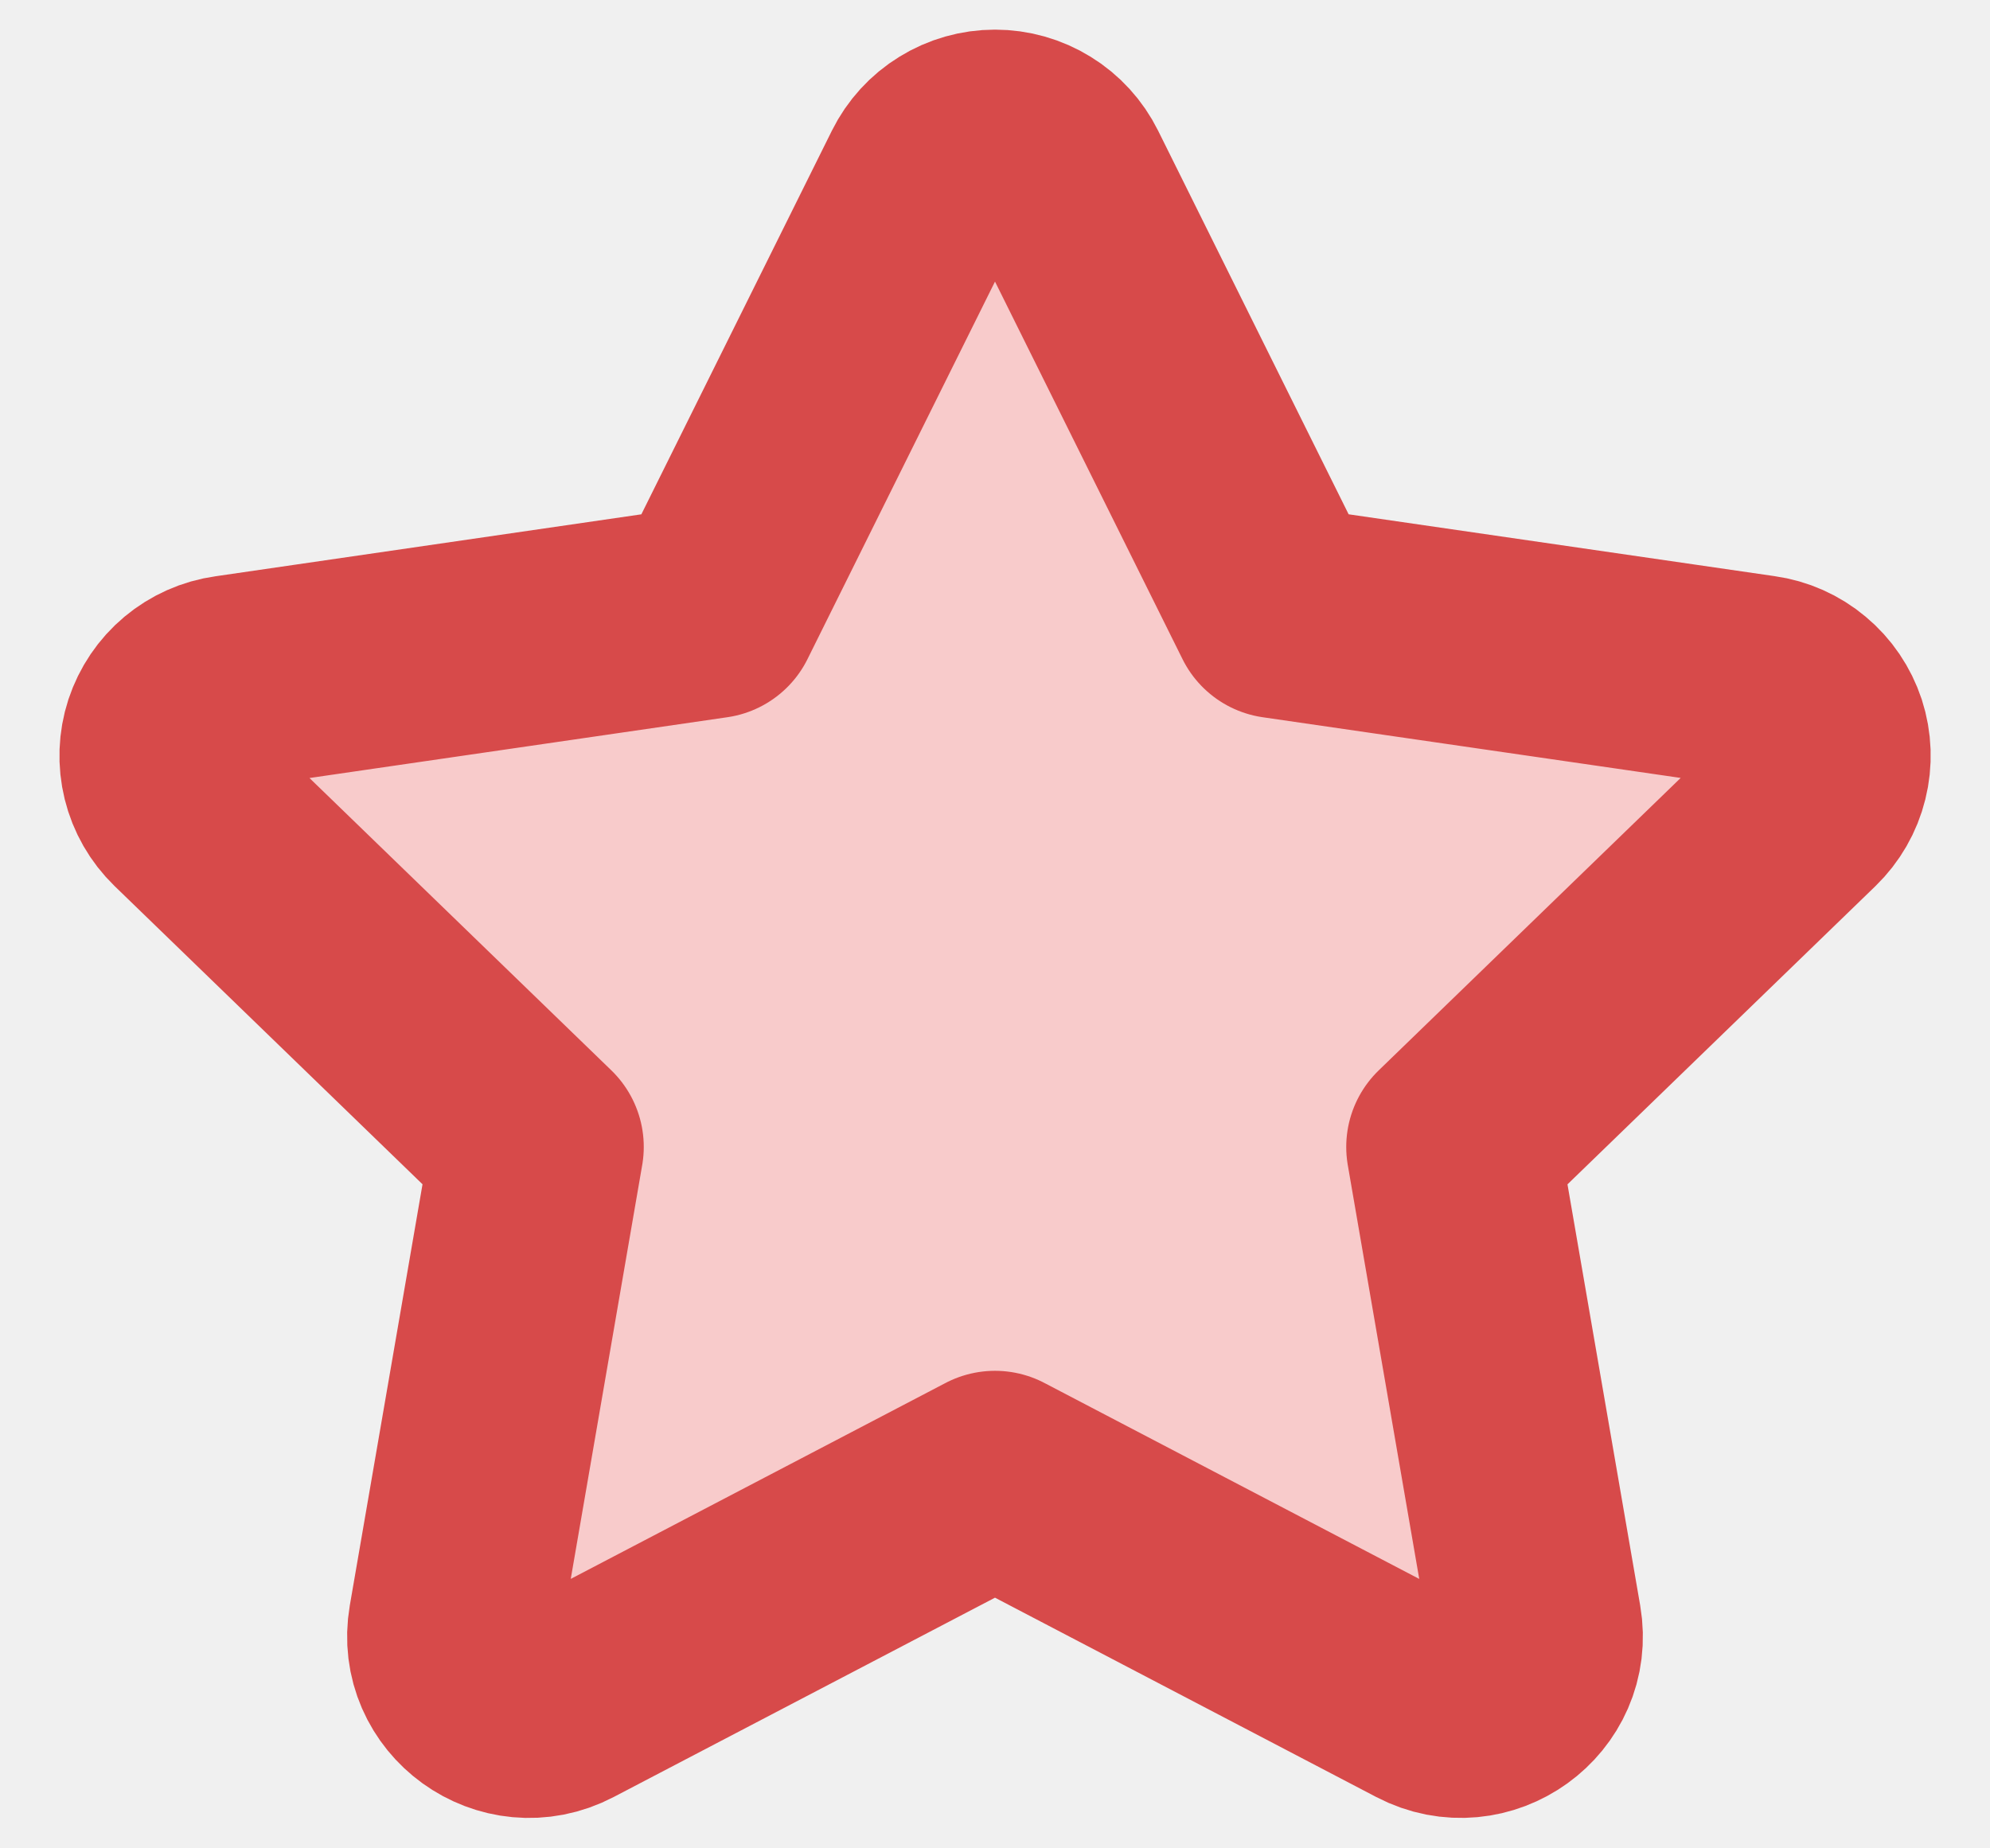
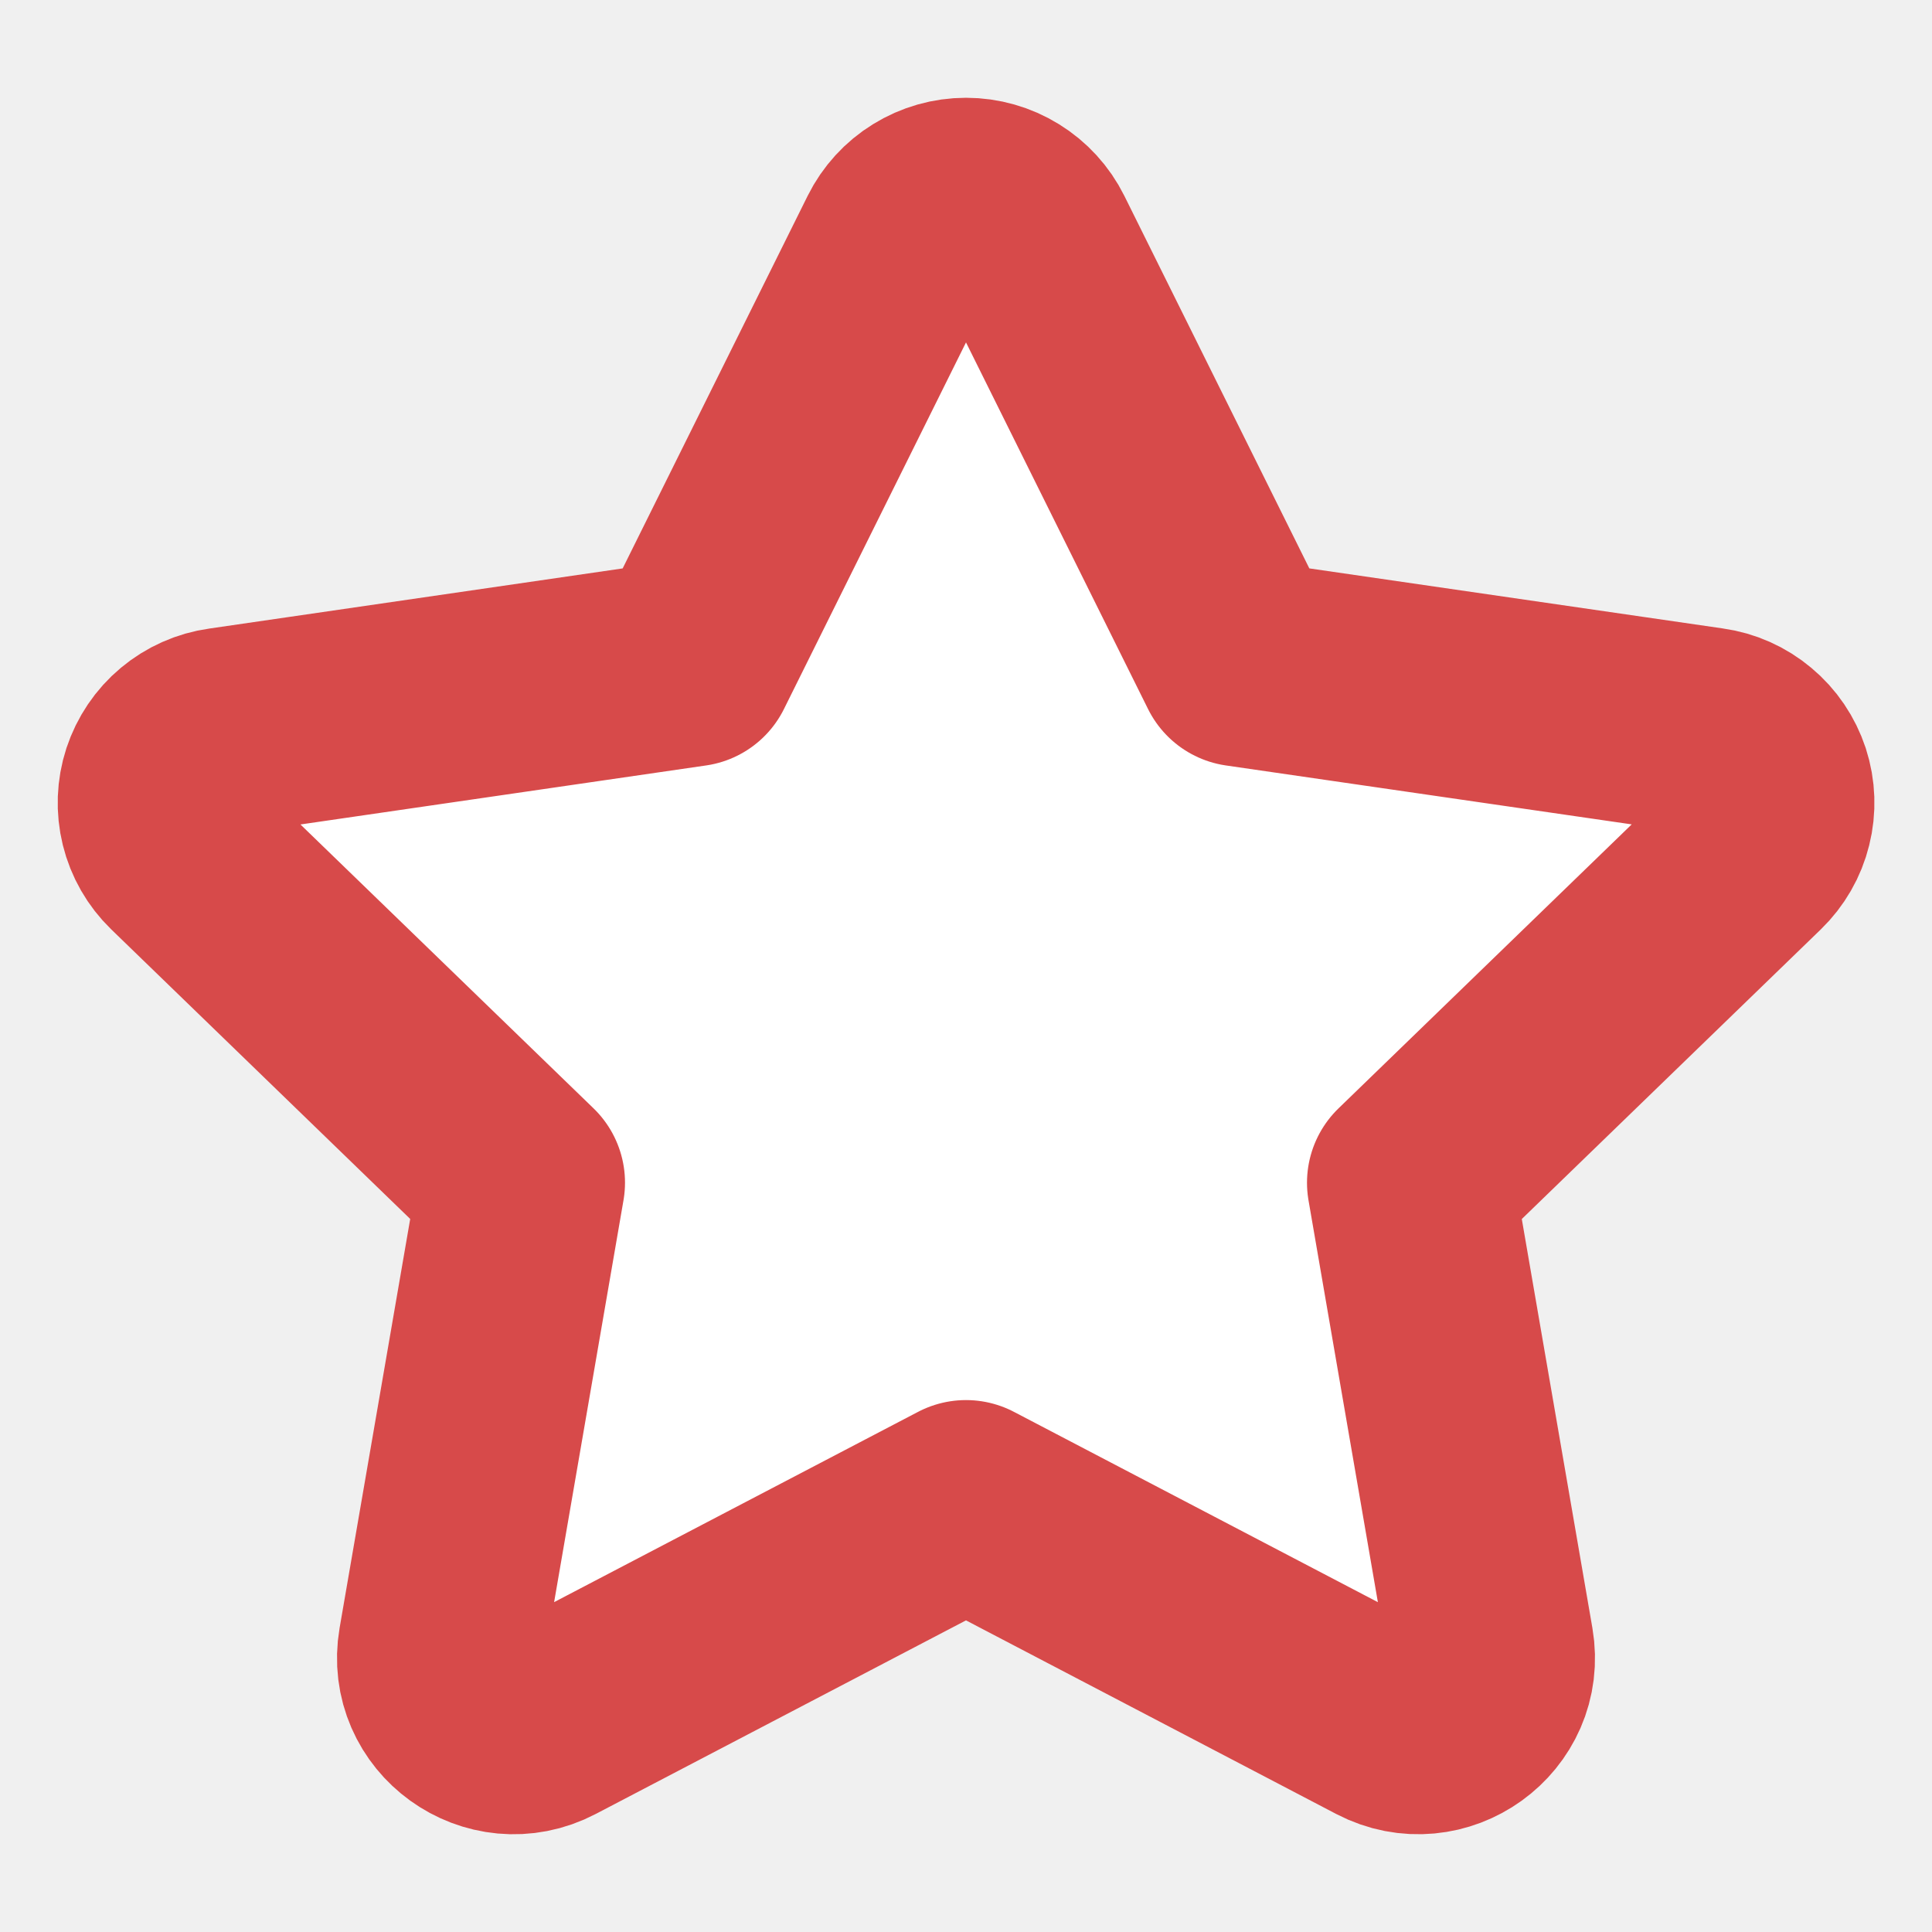
- <svg xmlns="http://www.w3.org/2000/svg" width="28" height="26" viewBox="0 0 28 26" fill="none">
-   <path d="M10.018 8.609L13.049 2.505C13.137 2.328 13.273 2.179 13.441 2.076C13.609 1.972 13.803 1.917 14 1.917C14.197 1.917 14.391 1.972 14.559 2.076C14.727 2.179 14.863 2.328 14.951 2.505L17.982 8.609L24.758 9.593C24.953 9.62 25.137 9.702 25.288 9.829C25.44 9.955 25.552 10.122 25.614 10.309C25.675 10.497 25.682 10.698 25.634 10.889C25.587 11.081 25.486 11.255 25.345 11.392L20.442 16.141L21.6 22.849C21.748 23.71 20.838 24.366 20.06 23.96L14 20.791L7.939 23.96C7.162 24.367 6.252 23.71 6.4 22.848L7.558 16.14L2.655 11.391C2.514 11.254 2.414 11.08 2.367 10.889C2.32 10.698 2.327 10.497 2.388 10.31C2.45 10.123 2.562 9.956 2.713 9.83C2.864 9.704 3.047 9.622 3.242 9.595L10.018 8.609Z" fill="#F8CBCB" stroke="#D74A4A" stroke-width="3" stroke-linecap="round" stroke-linejoin="round" />
+ <svg xmlns="http://www.w3.org/2000/svg" width="28" height="28" viewBox="0 0 28 28" fill="none">
+   <path d="M10.018 9.609L13.049 3.505C13.137 3.328 13.273 3.179 13.441 3.076C13.609 2.972 13.803 2.917 14 2.917C14.197 2.917 14.391 2.972 14.559 3.076C14.727 3.179 14.863 3.328 14.951 3.505L17.982 9.609L24.758 10.593C24.953 10.62 25.137 10.702 25.288 10.829C25.44 10.955 25.552 11.122 25.614 11.309C25.675 11.497 25.682 11.698 25.634 11.889C25.587 12.081 25.486 12.255 25.345 12.392L20.442 17.141L21.6 23.849C21.748 24.71 20.838 25.366 20.06 24.96L14 21.791L7.939 24.96C7.162 25.367 6.252 24.71 6.4 23.848L7.558 17.14L2.655 12.391C2.514 12.254 2.414 12.08 2.367 11.889C2.32 11.698 2.327 11.497 2.388 11.31C2.45 11.123 2.562 10.956 2.713 10.83C2.864 10.704 3.047 10.622 3.242 10.595L10.018 9.609Z" fill="white" stroke="#D74A4A" stroke-width="3" stroke-linecap="round" stroke-linejoin="round" />
</svg>
